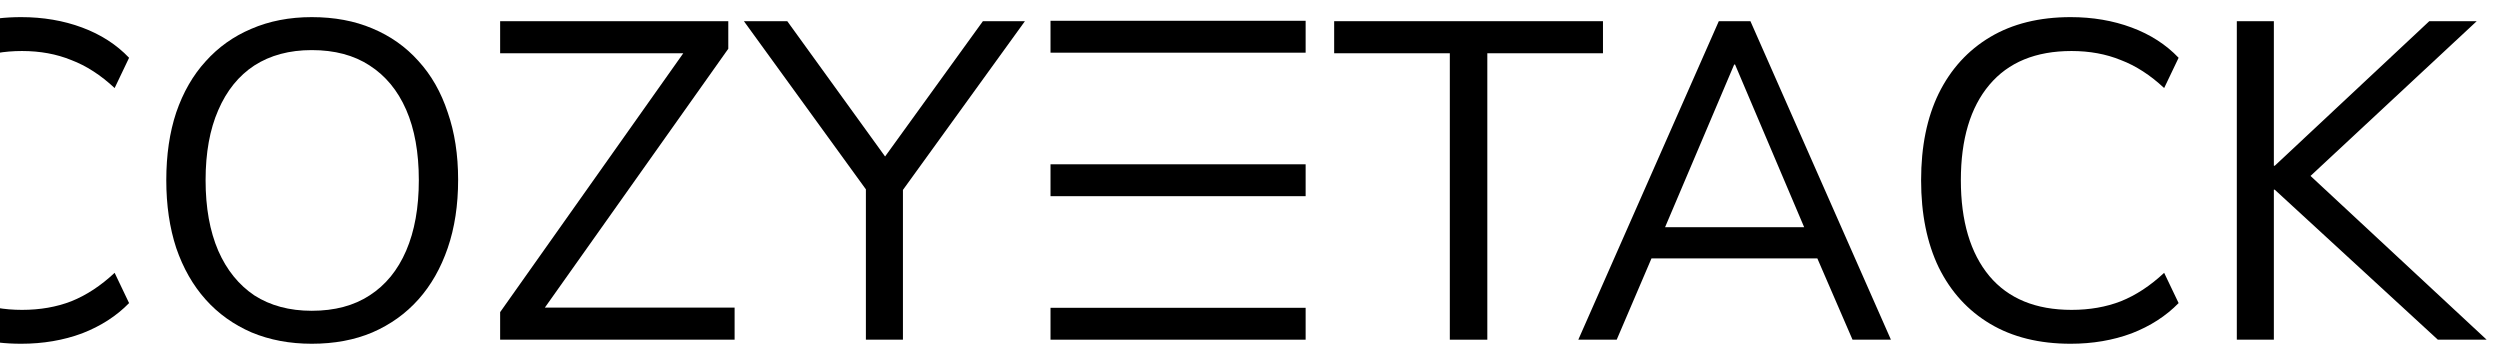
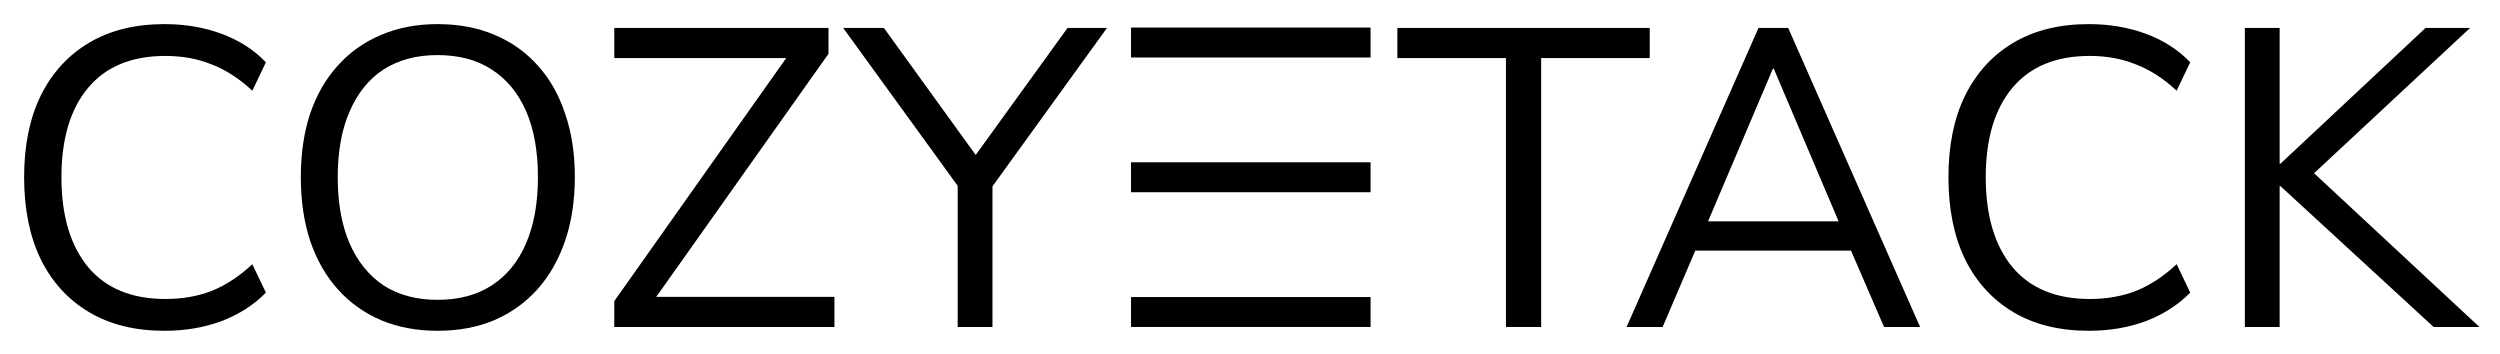
- <svg xmlns="http://www.w3.org/2000/svg" viewBox="60 54 292 42" fill="none">
+ <svg xmlns="http://www.w3.org/2000/svg" viewBox="42 53 311 44" fill="none">
  <path d="M321.26 93.676V56.475H325.587V73.36H325.692L343.739 56.475H349.279L328.594 75.735L328.647 73.413L350.44 93.676H344.741L325.692 76.157H325.587V93.676H321.26Z" fill="black" />
  <path d="M301.851 94.15C298.192 94.15 295.061 93.377 292.458 91.829C289.855 90.281 287.85 88.082 286.443 85.233C285.071 82.383 284.385 78.989 284.385 75.049C284.385 71.109 285.071 67.732 286.443 64.918C287.85 62.068 289.855 59.87 292.458 58.322C295.061 56.774 298.192 56 301.851 56C304.419 56 306.793 56.404 308.974 57.214C311.155 58.023 312.984 59.201 314.462 60.749L312.773 64.284C311.155 62.772 309.467 61.681 307.708 61.013C305.984 60.309 304.067 59.958 301.956 59.958C297.77 59.958 294.569 61.277 292.352 63.915C290.136 66.553 289.028 70.265 289.028 75.049C289.028 79.833 290.136 83.562 292.352 86.236C294.569 88.874 297.77 90.193 301.956 90.193C304.067 90.193 305.984 89.859 307.708 89.19C309.467 88.487 311.155 87.379 312.773 85.866L314.462 89.401C312.984 90.914 311.155 92.093 308.974 92.937C306.793 93.746 304.419 94.15 301.851 94.15Z" fill="black" />
  <path d="M244.346 93.676L260.756 56.475H264.45L280.86 93.676H276.375L271.785 83.07L273.895 84.178H251.205L253.369 83.07L248.831 93.676H244.346ZM262.55 61.541L254.055 81.539L252.788 80.537H272.312L271.151 81.539L262.656 61.541H262.55Z" fill="black" />
  <path d="M229.339 93.676V60.221H215.831V56.475H247.227V60.221H233.719V93.676H229.339Z" fill="black" />
  <path fill-rule="evenodd" clip-rule="evenodd" d="M182.7 56.428H212.498V60.153H182.7V56.428ZM182.7 89.951H212.498V93.675H182.7V89.951ZM212.498 73.19H182.7V76.914H212.498V73.19Z" fill="black" />
  <path d="M161.136 93.675V74.415L162.086 77.423L146.889 56.475H151.954L163.932 73.044H162.824L174.802 56.475H179.71L164.566 77.423L165.463 74.415V93.675H161.136Z" fill="black" />
  <path d="M118.416 93.675V90.457L141.001 58.533V60.221H118.416V56.475H145.064V59.694L122.479 91.565V89.929H145.802V93.675H118.416Z" fill="black" />
  <path d="M96.413 94.15C93.845 94.15 91.505 93.711 89.395 92.831C87.284 91.917 85.49 90.633 84.013 88.979C82.535 87.326 81.392 85.321 80.583 82.964C79.809 80.607 79.422 77.969 79.422 75.049C79.422 72.094 79.809 69.456 80.583 67.134C81.392 64.777 82.535 62.789 84.013 61.171C85.49 59.518 87.267 58.251 89.342 57.372C91.453 56.457 93.81 56 96.413 56C99.051 56 101.408 56.44 103.484 57.319C105.594 58.199 107.388 59.465 108.866 61.118C110.379 62.772 111.522 64.777 112.296 67.134C113.105 69.456 113.509 72.076 113.509 74.996C113.509 77.951 113.105 80.607 112.296 82.964C111.487 85.321 110.343 87.326 108.866 88.979C107.388 90.633 105.594 91.917 103.484 92.831C101.408 93.711 99.051 94.15 96.413 94.15ZM96.413 90.299C99.086 90.299 101.338 89.701 103.167 88.504C105.031 87.308 106.456 85.567 107.441 83.281C108.426 80.994 108.919 78.25 108.919 75.049C108.919 71.812 108.426 69.069 107.441 66.817C106.456 64.566 105.031 62.842 103.167 61.646C101.338 60.45 99.086 59.852 96.413 59.852C93.81 59.852 91.576 60.45 89.711 61.646C87.882 62.842 86.475 64.583 85.49 66.87C84.505 69.121 84.013 71.848 84.013 75.049C84.013 78.25 84.505 80.994 85.49 83.281C86.475 85.532 87.882 87.273 89.711 88.504C91.576 89.701 93.81 90.299 96.413 90.299Z" fill="black" />
  <path d="M62.466 94.15C58.807 94.15 55.676 93.377 53.073 91.829C50.47 90.281 48.465 88.082 47.058 85.233C45.686 82.383 45 78.989 45 75.049C45 71.109 45.686 67.732 47.058 64.918C48.465 62.068 50.47 59.87 53.073 58.322C55.676 56.774 58.807 56 62.466 56C65.034 56 67.408 56.404 69.589 57.214C71.77 58.023 73.6 59.201 75.077 60.749L73.389 64.284C71.77 62.772 70.082 61.681 68.323 61.013C66.599 60.309 64.682 59.958 62.571 59.958C58.385 59.958 55.184 61.277 52.968 63.915C50.752 66.553 49.644 70.265 49.644 75.049C49.644 79.833 50.752 83.562 52.968 86.236C55.184 88.874 58.385 90.193 62.571 90.193C64.682 90.193 66.599 89.859 68.323 89.19C70.082 88.487 71.77 87.379 73.389 85.866L75.077 89.401C73.6 90.914 71.77 92.093 69.589 92.937C67.408 93.746 65.034 94.15 62.466 94.15Z" fill="black" />
</svg>
